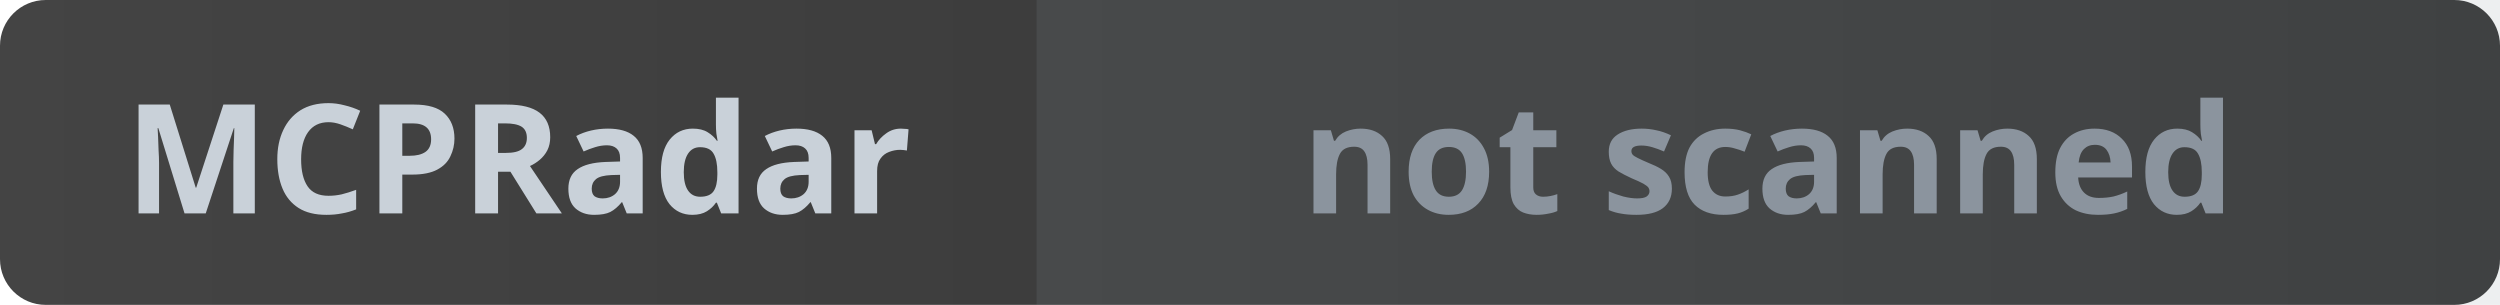
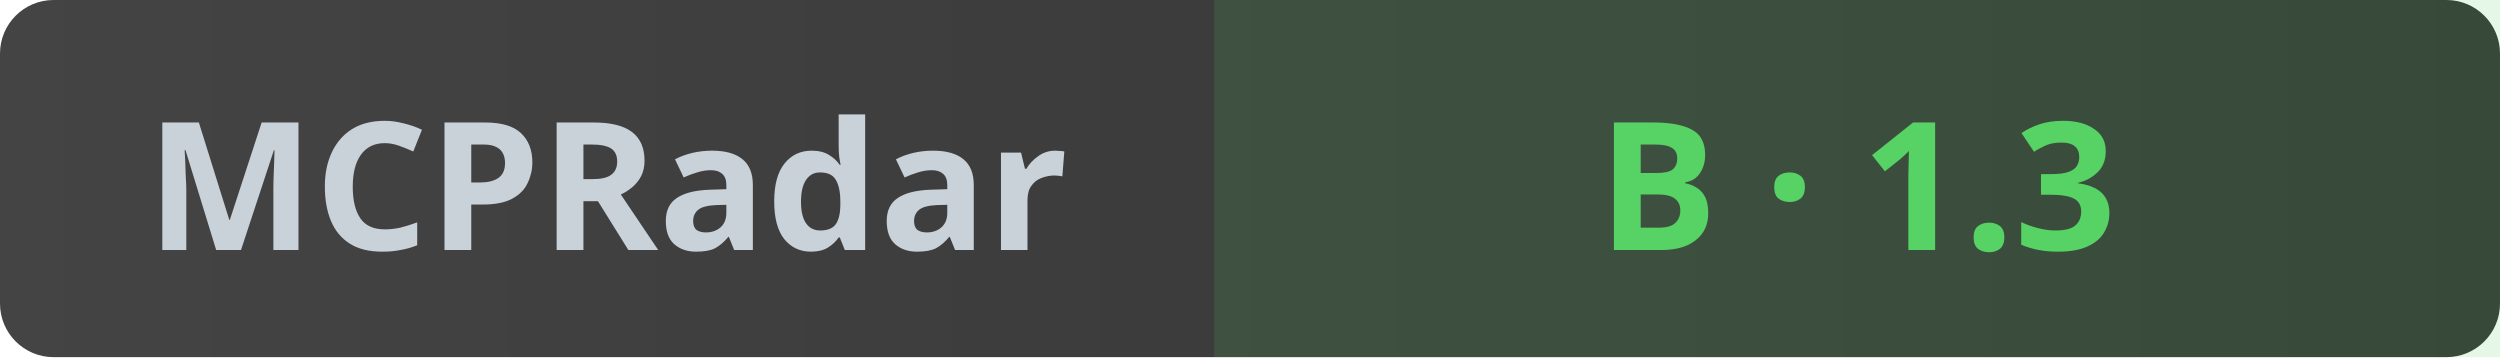
- <svg xmlns="http://www.w3.org/2000/svg" width="164" height="20" role="img" aria-label="MCPRadar Security: not scanned">
+ <svg xmlns="http://www.w3.org/2000/svg" width="140" height="20" role="img" aria-label="MCPRadar Security: B - 1.3/10">
  <linearGradient id="bg" x1="0" y1="0" x2="1" y2="0">
    <stop offset="0%" stop-color="#444" />
    <stop offset="100%" stop-color="#333" />
  </linearGradient>
-   <rect width="164" height="20" rx="3" fill="url(#bg)" />
-   <rect x="68" width="96" height="20" fill="#8b949e" fill-opacity="0.15" />
+   <rect width="140" height="20" rx="3" fill="url(#bg)" />
+   <rect x="68" width="72" height="20" fill="#56d364" fill-opacity="0.15" />
  <text x="34" y="14" fill="#c9d1d9" font-size="10" font-family="sans-serif" text-anchor="middle" font-weight="600">MCPRadar</text>
-   <text x="116" y="14" fill="#8b949e" font-size="10" font-family="sans-serif" text-anchor="middle" font-weight="600">not scanned</text>
+   <text x="104" y="14" fill="#56d364" font-size="10" font-family="sans-serif" text-anchor="middle" font-weight="600">B · 1.3</text>
</svg>
